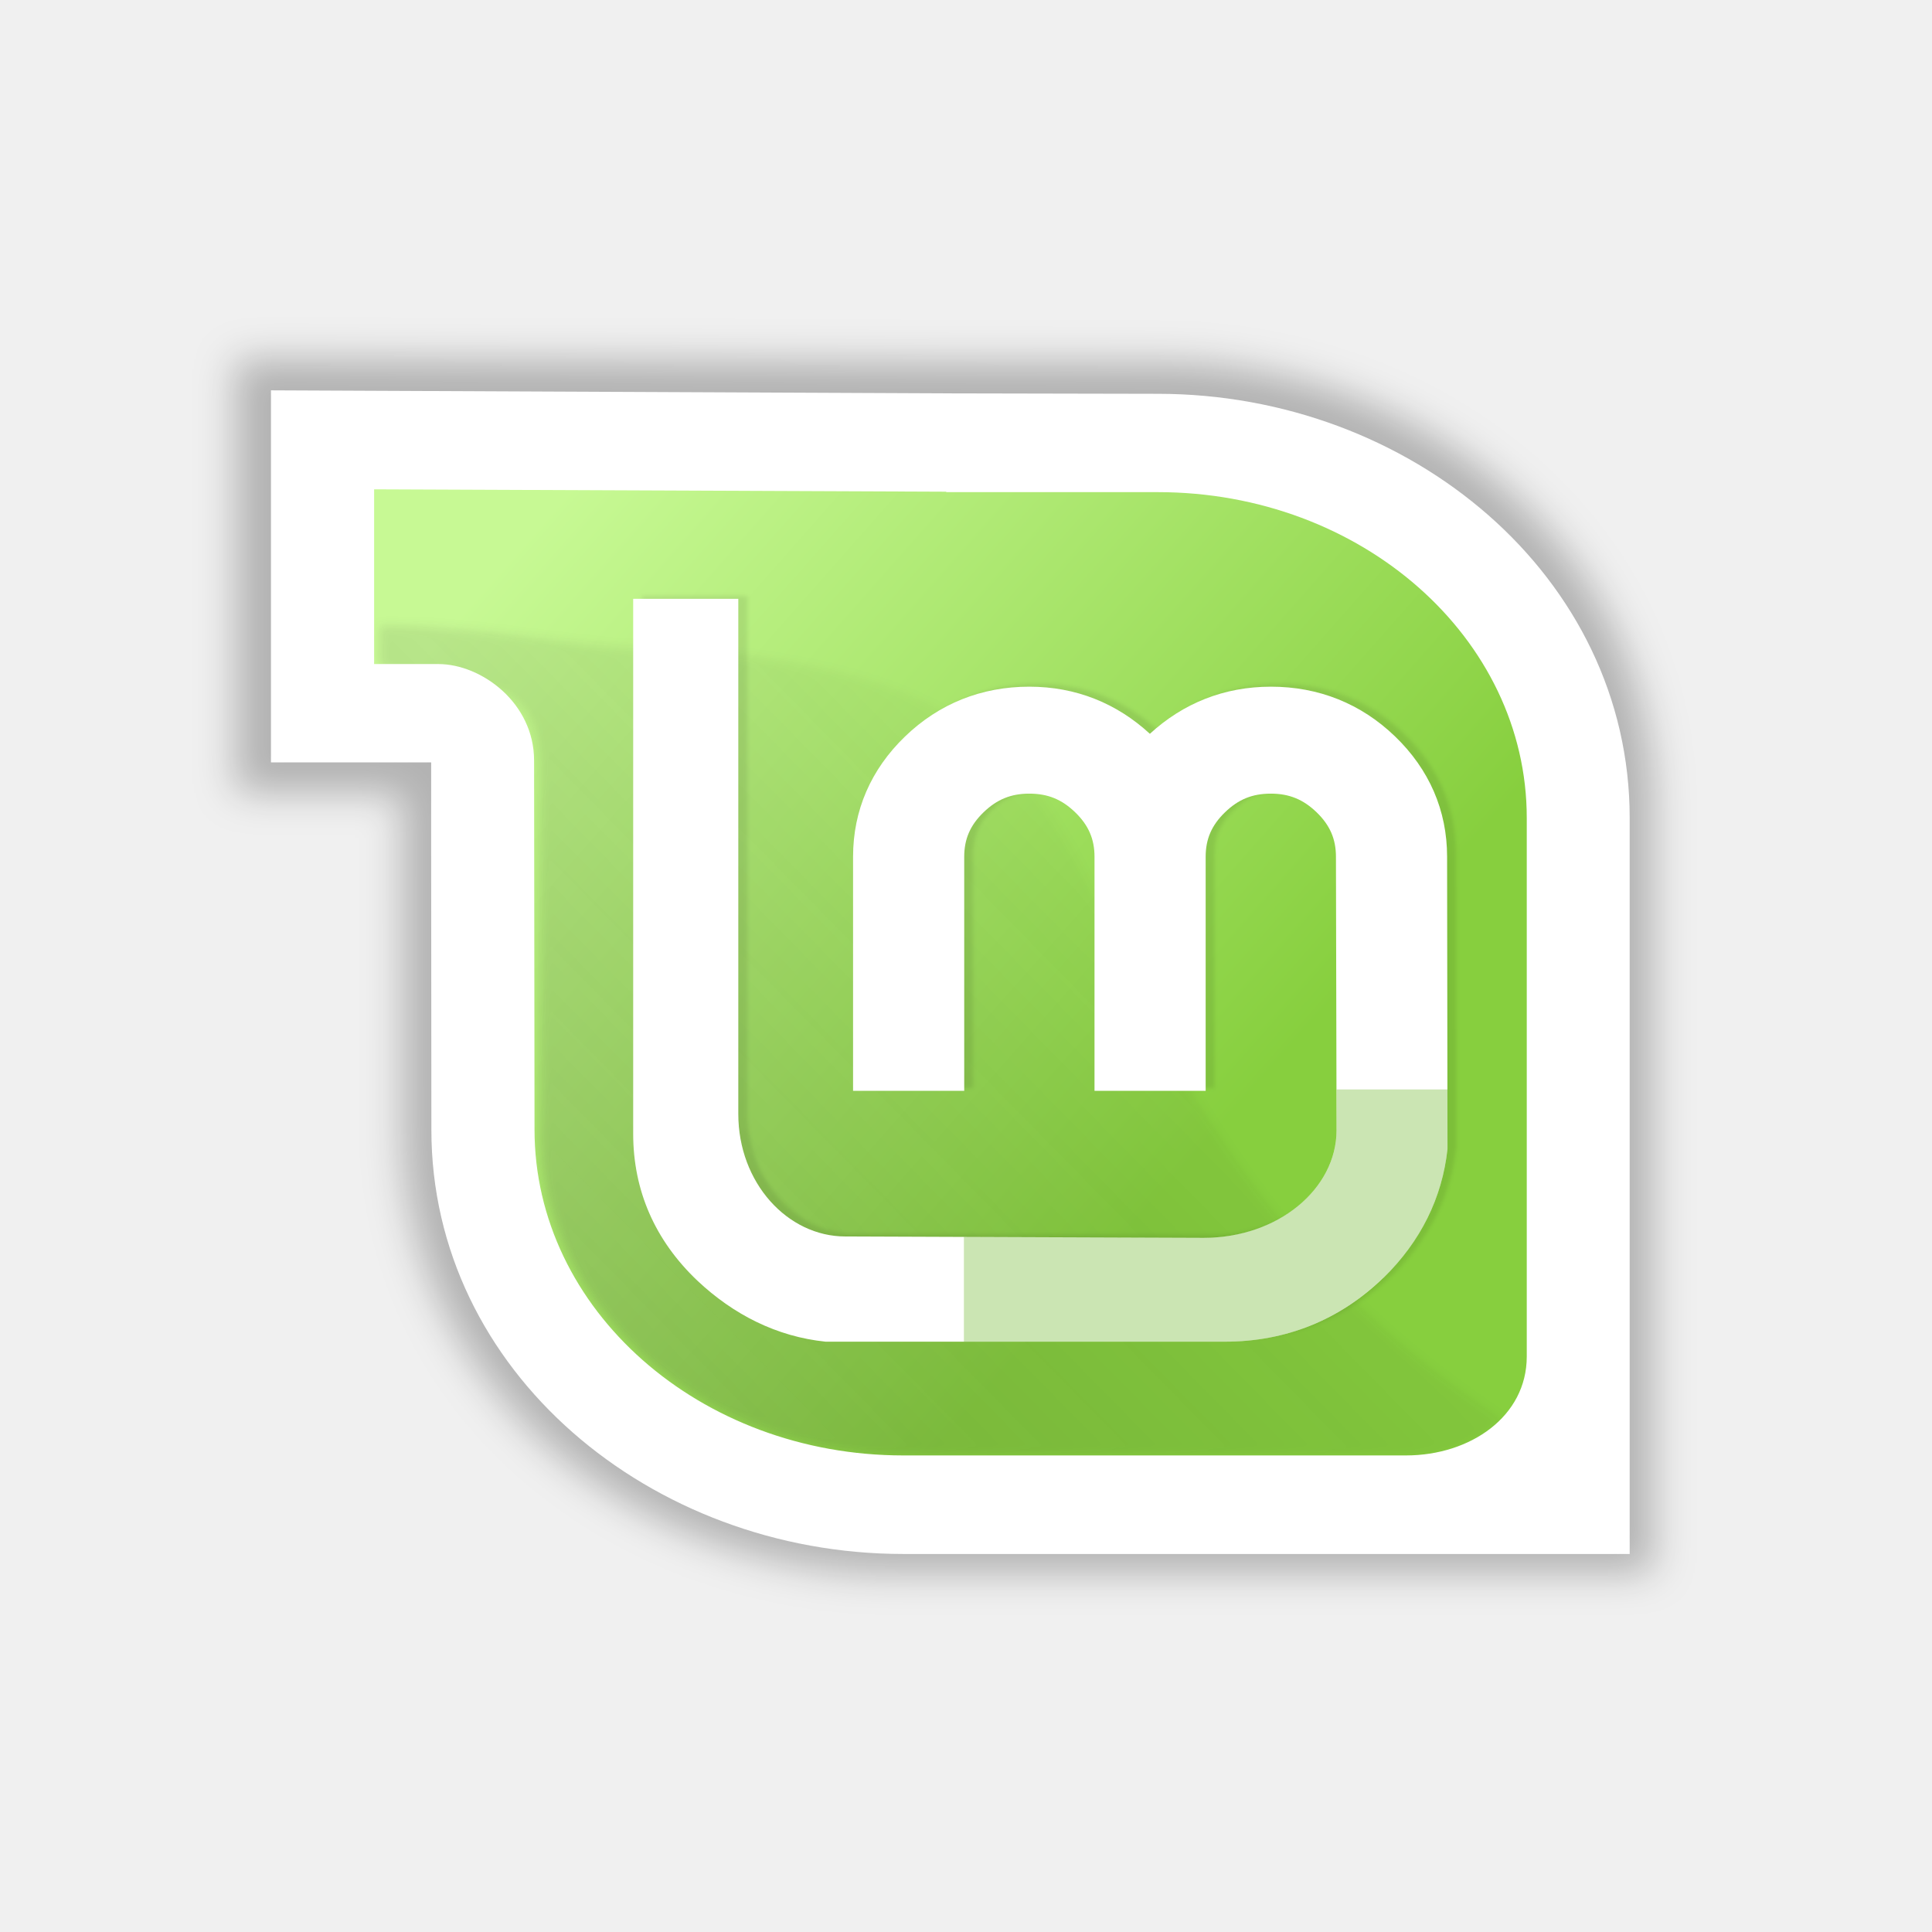
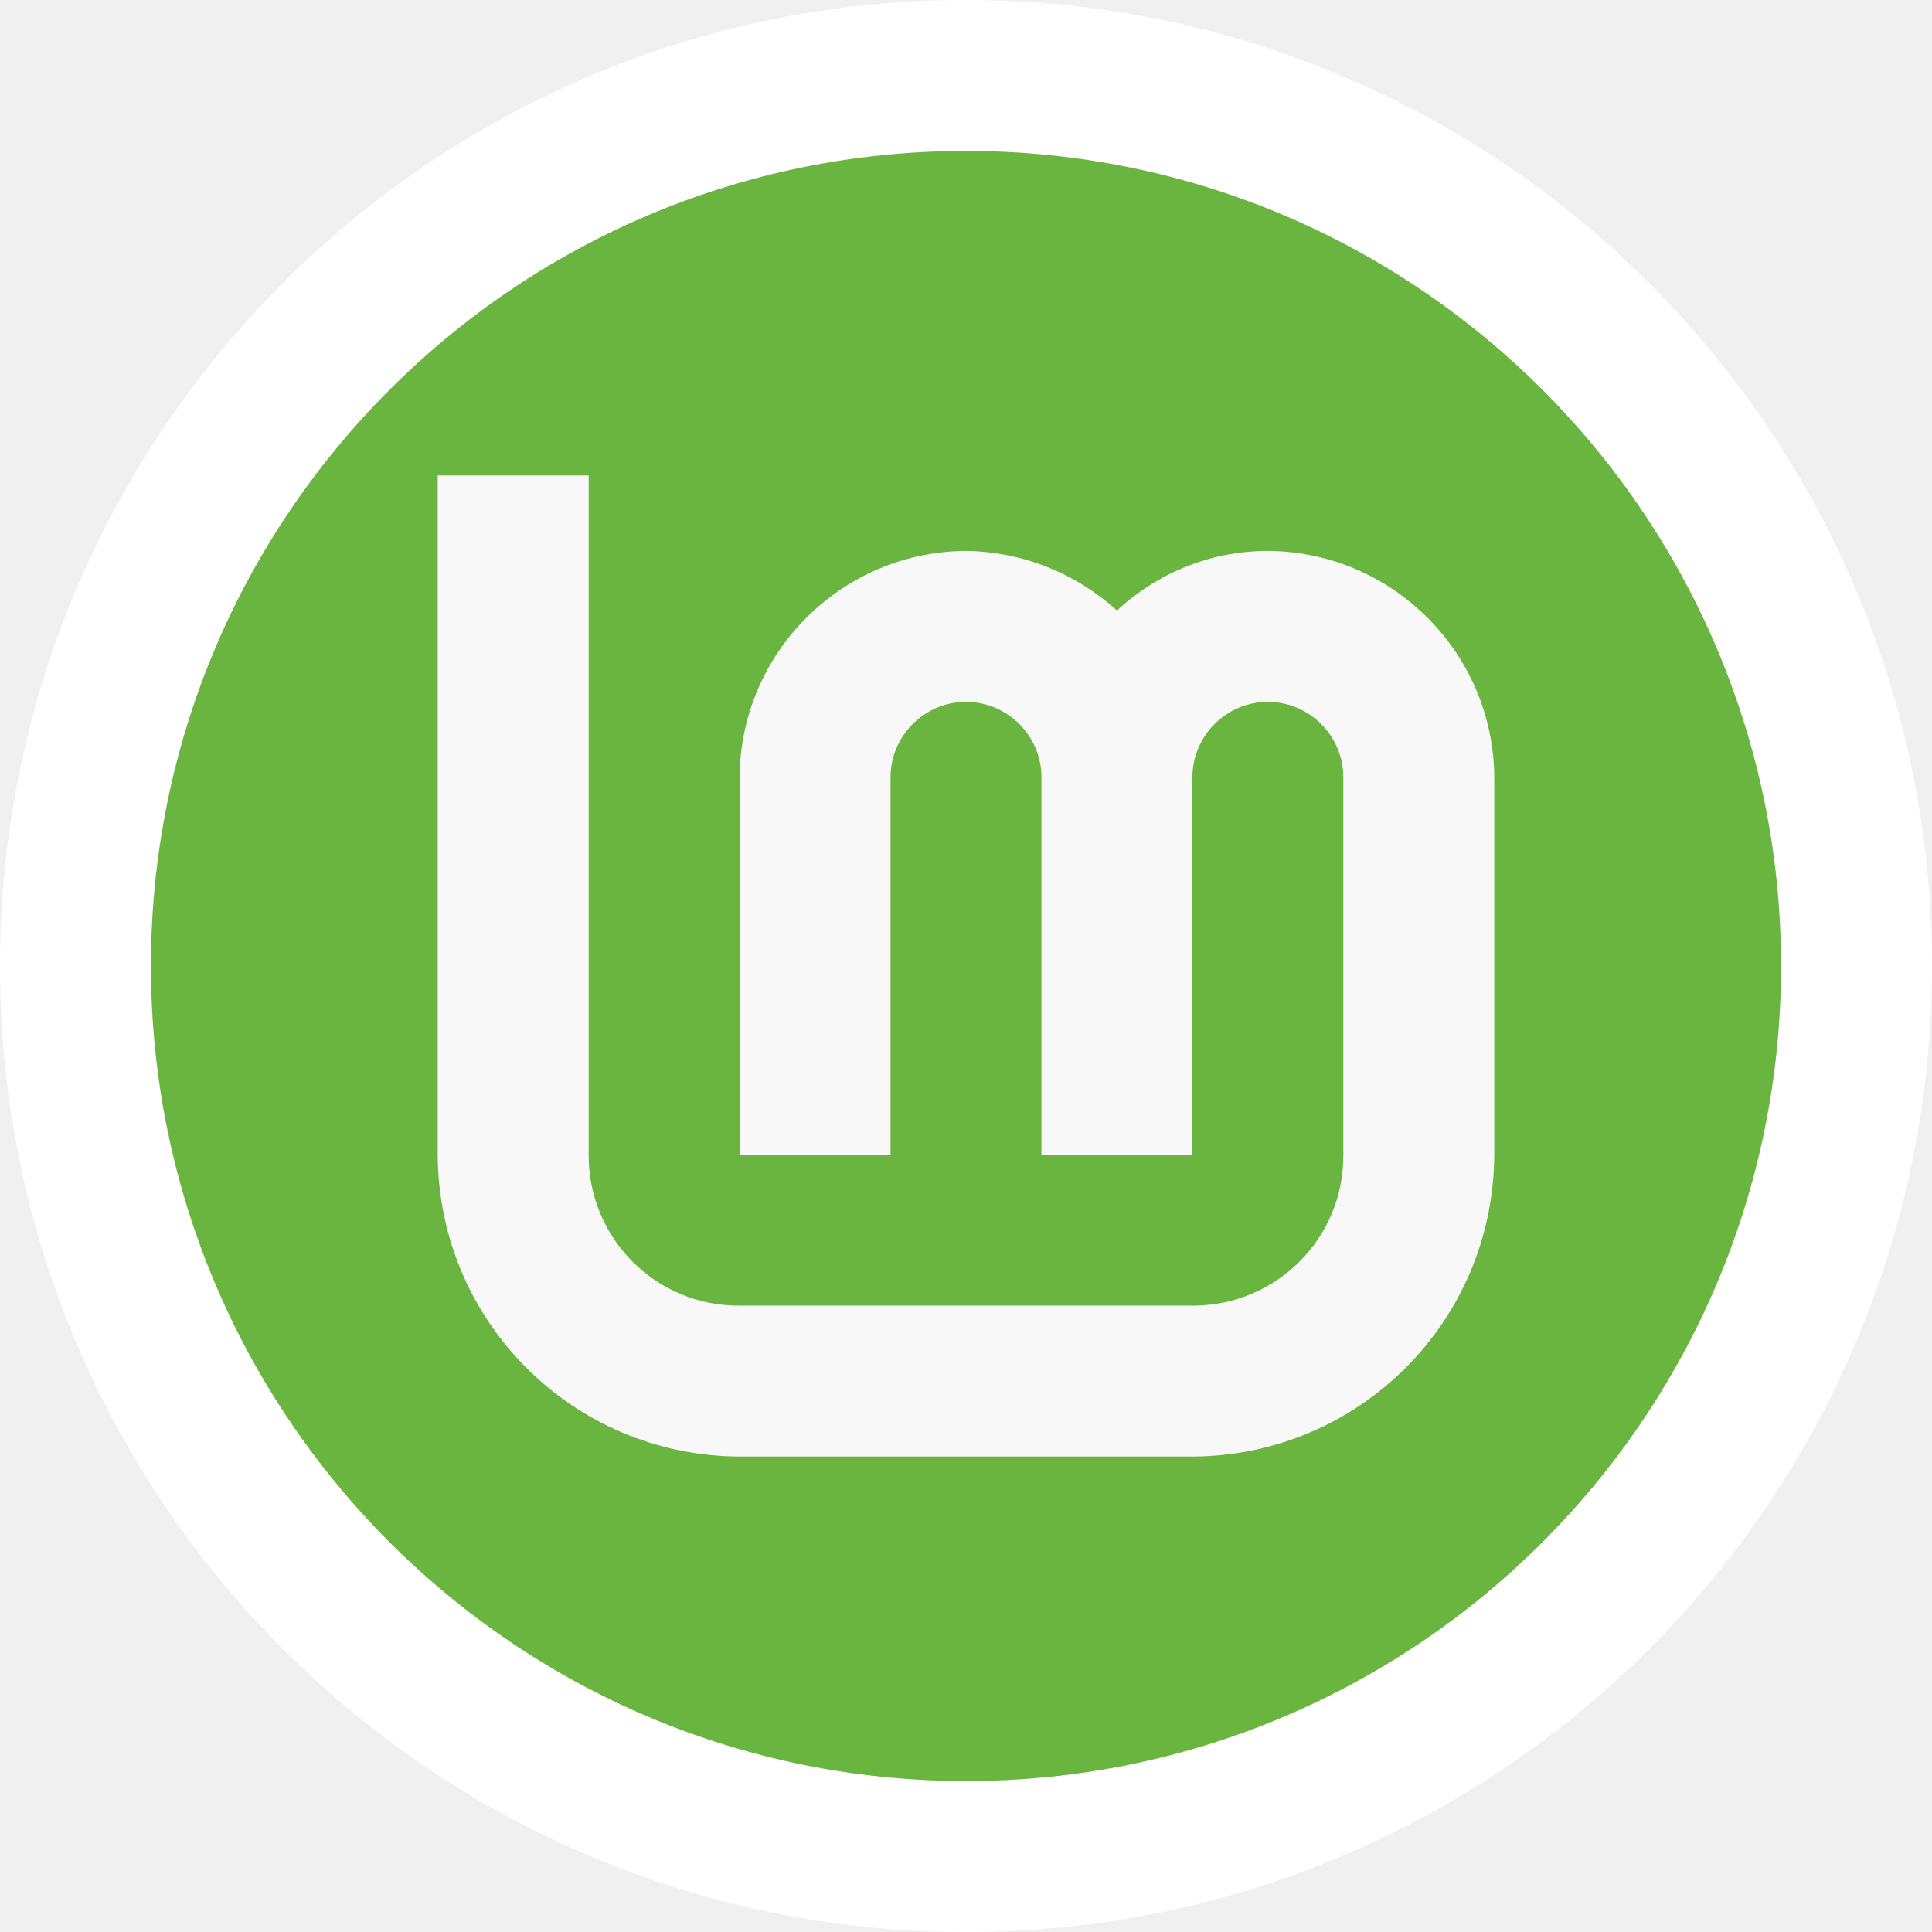
- <svg xmlns="http://www.w3.org/2000/svg" xmlns:xlink="http://www.w3.org/1999/xlink" width="128" height="128" viewBox="0 0 128 128" version="1.1" id="svg17226">
-   <defs id="defs17220">
-     <linearGradient id="_Linear1" x1="0" y1="0" x2="1" y2="0" gradientUnits="userSpaceOnUse" gradientTransform="matrix(137.32,719.201,-719.201,137.32,-12.7656,-459.807)">
-       <stop offset="0%" style="stop-color:#fff;stop-opacity:1" id="stop9052" />
-       <stop offset="34%" style="stop-color:#fff;stop-opacity:1" id="stop9054" />
-       <stop offset="51%" style="stop-color:#bebdf3;stop-opacity:1" id="stop9056" />
-       <stop offset="75%" style="stop-color:#867fb7;stop-opacity:1" id="stop9058" />
-       <stop offset="87%" style="stop-color:#9f99c7;stop-opacity:1" id="stop9060" />
-       <stop offset="100%" style="stop-color:#524c76;stop-opacity:1" id="stop9062" />
-     </linearGradient>
-     <linearGradient id="_Linear2" x1="0" y1="0" x2="1" y2="0" gradientUnits="userSpaceOnUse" gradientTransform="matrix(-41.4782,-185.977,185.977,-41.4782,156.163,202.263)">
-       <stop offset="0%" style="stop-color:#fff;stop-opacity:1" id="stop9065" />
-       <stop offset="34%" style="stop-color:#fff;stop-opacity:1" id="stop9067" />
-       <stop offset="51%" style="stop-color:#bebbdb;stop-opacity:1" id="stop9069" />
-       <stop offset="75%" style="stop-color:#928bbe;stop-opacity:1" id="stop9071" />
-       <stop offset="87%" style="stop-color:#9f99c7;stop-opacity:1" id="stop9073" />
-       <stop offset="100%" style="stop-color:#524c76;stop-opacity:1" id="stop9075" />
-     </linearGradient>
-     <radialGradient id="_Radial3" cx="0" cy="0" r="1" gradientUnits="userSpaceOnUse" gradientTransform="matrix(36.9132,0,0,28.2927,107.505,89.2005)">
-       <stop offset="0%" style="stop-color:#fff;stop-opacity:1" id="stop9078" />
-       <stop offset="34%" style="stop-color:#fff;stop-opacity:1" id="stop9080" />
-       <stop offset="51%" style="stop-color:#bebbdb;stop-opacity:1" id="stop9082" />
-       <stop offset="75%" style="stop-color:#928bbe;stop-opacity:1" id="stop9084" />
-       <stop offset="87%" style="stop-color:#9f99c7;stop-opacity:1" id="stop9086" />
-       <stop offset="100%" style="stop-color:#524c76;stop-opacity:1" id="stop9088" />
-     </radialGradient>
-     <radialGradient id="_Radial4" cx="0" cy="0" r="1" gradientUnits="userSpaceOnUse" gradientTransform="matrix(-5.06038,321.086,-273.845,-4.31164,23.522,98.2549)">
-       <stop offset="0%" style="stop-color:#fff;stop-opacity:1" id="stop9091" />
-       <stop offset="34%" style="stop-color:#fff;stop-opacity:1" id="stop9093" />
-       <stop offset="51%" style="stop-color:#bebbdb;stop-opacity:1" id="stop9095" />
-       <stop offset="75%" style="stop-color:#928bbe;stop-opacity:1" id="stop9097" />
-       <stop offset="87%" style="stop-color:#9f99c7;stop-opacity:1" id="stop9099" />
-       <stop offset="100%" style="stop-color:#524c76;stop-opacity:1" id="stop9101" />
-     </radialGradient>
-     <filter style="color-interpolation-filters:sRGB" id="filter3573">
-       <feGaussianBlur id="feGaussianBlur3575" stdDeviation="1.628" />
-     </filter>
-     <linearGradient x1="61.429" y1="362.143" x2="116.429" y2="408.571" id="linearGradient3538" xlink:href="#linearGradient3312" gradientUnits="userSpaceOnUse" gradientTransform="matrix(2.684162,0,0,2.684162,-89.86586,-904.3234)" />
-     <linearGradient id="linearGradient3312">
-       <stop id="stop3314" style="stop-color:#c7f994;stop-opacity:1" offset="0" />
-       <stop id="stop3316" style="stop-color:#87cf3e;stop-opacity:1" offset="1" />
-     </linearGradient>
-     <linearGradient x1="70.492" y1="416.389" x2="113.642" y2="375.88" id="linearGradient4136" xlink:href="#linearGradient3431" gradientUnits="userSpaceOnUse" gradientTransform="translate(0,80)" spreadMethod="pad" />
-     <linearGradient id="linearGradient3431">
-       <stop id="stop3433" style="stop-color:#3d3d3d;stop-opacity:1" offset="0" />
-       <stop id="stop3435" style="stop-color:#000000;stop-opacity:0.114" offset="1" />
-     </linearGradient>
-     <filter style="color-interpolation-filters:sRGB" id="filter3291">
-       <feGaussianBlur id="feGaussianBlur3293" stdDeviation="0.401" />
-     </filter>
-     <filter style="color-interpolation-filters:sRGB" id="filter3546">
-       <feGaussianBlur id="feGaussianBlur3548" stdDeviation="0.16" />
-     </filter>
-   </defs>
-   <g id="layer1" transform="translate(0,-994.5197)">
-     <g transform="matrix(0.3196532,0,0,0.305369,7.19284,1013.532)" id="g978" style="stroke-width:3.201">
-       <path d="m 331.79,510.933 c -21.29,0 -39.766,-16.14 -39.766,-37.411 l -0.019,-21.992 v -6.586 h -13.498 v -36.651 l 56.92,0.268 17.806,0.038 c 21.309,0 39.766,16.121 39.766,37.411 v 64.923 h -61.209 v 0 0 z" transform="matrix(2.565282,0,0,2.565282,-688.0717,-1031.716)" id="path964" style="display:inline;overflow:visible;visibility:visible;opacity:0.26;fill:#000000;fill-opacity:1;fill-rule:evenodd;stroke:none;stroke-width:3.201;marker:none;filter:url(#filter3573);enable-background:accumulate" />
-       <path d="m 299.932,235.716 c 0,-36.207 0,-121.62 0,-121.62 0,-40.632 -35.633,-73.569 -79.597,-73.569 h -45.631 v -0.098 L 51.288,39.89 v 44.375 c 0,0 10.077,0 18.945,0 13.224,0 15.56,9.129 15.56,21.764 l 0.098,78.45 c 0,40.632 35.633,73.569 79.548,73.569 h 108.428 c 13.901,0 26.064,-8.803 26.064,-22.332 z" id="path966" style="display:inline;fill:url(#linearGradient3538);fill-opacity:1;fill-rule:evenodd;stroke-width:7.873" />
-       <path d="m 142.938,500.531 c -10.752,-7.409 -18.367,-15.92 -24.781,-27.188 -12.644,-23.358 -9.688,-34.953 -41,-37.688 -9.036,0 -15.051,-2 -24.562,-2 v 3.312 c 10e-7,10e-6 3.759,1.907 7.062,1.907 4.927,1e-5 5.781,3.418 5.781,8.125 l 0.031,29.155 c -3e-6,15.138 13.295,27.406 29.656,27.406 H 135.5 c 2.964,0 5.626,-1.168 7.438,-3.031 z" transform="matrix(2.578982,0,0,2.578982,-79.46312,-1044.87)" id="path968" style="display:inline;opacity:0.175;fill:url(#linearGradient4136);fill-opacity:1;fill-rule:nonzero;stroke-width:3.201;filter:url(#filter3291)" />
-       <path d="m 105.518,438.54 c -3.837,0 -7.246,1.424 -9.985,4.191 -2.738,2.765 -4.175,6.218 -4.175,10.114 v 19.695 h 8.933 V 452.846 c 0,-1.493 0.487,-2.661 1.554,-3.738 1.07,-1.081 2.203,-1.57 3.674,-1.57 1.502,0 2.618,0.487 3.69,1.57 1.066,1.077 1.554,2.245 1.554,3.738 v 19.695 h 8.933 V 452.846 c 0,-1.493 0.487,-2.661 1.554,-3.738 1.072,-1.083 2.188,-1.57 3.69,-1.57 1.471,0 2.604,0.489 3.674,1.57 1.066,1.077 1.554,2.245 1.554,3.738 l 0.049,23.012 c 0,4.909 -4.675,9.046 -10.681,9.046 l -28.806,-0.113 c -4.635,0 -8.593,-4.511 -8.593,-10.309 v -43.335 h -8.447 v 45.002 c 0,4.775 1.747,8.962 5.146,12.348 2.905,2.868 6.399,4.564 10.325,4.984 v 0.162 h 32.074 c 4.929,0 9.259,-1.833 12.752,-5.389 h 0.016 c 2.971,-3.052 4.708,-6.71 5.13,-10.826 l -0.032,-24.582 c 0,-3.896 -1.437,-7.349 -4.175,-10.114 -2.739,-2.767 -6.148,-4.191 -9.985,-4.191 -3.766,0 -7.061,1.4 -9.726,3.965 -2.657,-2.56 -5.929,-3.965 -9.694,-3.965 z" transform="matrix(2.578982,0,0,2.578982,-79.46312,-1044.87)" id="path970" style="display:inline;overflow:visible;visibility:visible;fill:#000000;fill-opacity:0.08;fill-rule:evenodd;stroke:none;stroke-width:15.257;marker:none;filter:url(#filter3546);enable-background:accumulate" />
-       <path d="m 190.827,86.722 c -9.895,0 -18.687,3.674 -25.751,10.81 -7.061,7.132 -10.768,16.036 -10.768,26.084 v 50.792 h 23.038 v -50.792 c 0,-3.851 1.257,-6.863 4.007,-9.641 2.759,-2.787 5.68,-4.048 9.474,-4.048 3.873,0 6.751,1.255 9.516,4.048 2.75,2.778 4.007,5.789 4.007,9.641 v 50.792 h 23.038 v -50.792 c 0,-3.851 1.257,-6.863 4.007,-9.641 2.765,-2.793 5.643,-4.048 9.516,-4.048 3.793,0 6.715,1.262 9.474,4.048 2.75,2.778 4.007,5.789 4.007,9.641 l 0.125,59.348 c 0,12.66 -12.056,23.33 -27.545,23.33 l -74.289,-0.292 c -11.953,0 -22.162,-11.634 -22.162,-26.585 V 67.655 H 108.734 V 183.715 c 0,12.314 4.506,23.112 13.272,31.844 7.492,7.395 16.503,12.189 26.627,13.272 l 82.72,-2e-4 c 12.711,0 23.878,-4.726 32.887,-13.898 h 0.042 c 7.662,-7.872 12.142,-17.305 13.23,-27.921 l -0.083,-63.396 c 0,-10.048 -3.707,-18.952 -10.768,-26.084 -7.064,-7.136 -15.856,-10.81 -25.751,-10.81 -9.713,0 -18.211,3.612 -25.083,10.225 -6.852,-6.603 -15.291,-10.225 -25,-10.225 z" id="path972" style="display:inline;overflow:visible;visibility:visible;fill:#ffffff;fill-opacity:1;fill-rule:evenodd;stroke:none;stroke-width:7.873;marker:none;enable-background:accumulate" />
-       <path d="m 177.279,206.079 v 22.752 h 54.113 c 12.711,0 23.812,-4.741 32.821,-13.913 h 0.077 c 7.662,-7.872 12.132,-17.286 13.221,-27.902 v -12.913 h -22.983 v 8.839 c 0,12.66 -12.029,23.29 -27.518,23.29 l -49.732,-0.154 z" id="path974" style="display:inline;overflow:visible;visibility:visible;opacity:0.3;fill:#52a800;fill-opacity:1;fill-rule:evenodd;stroke:none;stroke-width:7.873;marker:none;enable-background:accumulate" />
-       <path d="m 164.718,274.89 c -52.367,0 -97.811,-39.699 -97.811,-92.019 l -0.047,-63.528 V 103.143 H 33.66 V 22.426 l 140.006,0.659 43.796,0.094 c 52.414,0 97.811,39.652 97.811,92.019 V 274.89 H 164.719 v 0 0 z m 129.222,-42.837 c 0,-34.788 0,-116.854 0,-116.854 0,-39.04 -34.236,-70.686 -76.478,-70.686 h -43.843 v -0.094 L 55.04,43.901 v 37.91 c 0,0 4.763,0 13.283,0 9.018,0 19.87,8.475 19.87,20.911 l 0.094,80.103 c 0,39.04 34.236,70.686 76.431,70.686 h 104.179 c 13.356,0 25.043,-8.458 25.043,-21.457 z" id="path976" style="display:inline;overflow:visible;visibility:visible;fill:#ffffff;fill-opacity:1;fill-rule:evenodd;stroke:none;stroke-width:7.873;marker:none;enable-background:accumulate" />
-     </g>
+ <svg xmlns="http://www.w3.org/2000/svg" version="1.1" id="Layer_1" x="0px" y="0px" viewBox="0 0 256 256" style="enable-background:new 0 0 256 256;" xml:space="preserve">
+   <style type="text/css">
+ 	.st0{fill:#FFFFFF;}
+ 	.st1{fill:#69B53F;}
+ 	.st2{fill:#F8F8F8;}
+ </style>
+   <g>
+     <circle class="st0" cx="128" cy="128" r="128" />
+     <circle class="st1" cx="128" cy="128" r="108" />
+     <path id="_x3C_Path_x3E_" class="st2" d="M58,63v90c0.1,22.1,17.9,39.9,40,40h60c22.1-0.1,39.9-17.9,40-40v-50   c-0.1-16.5-13.5-29.9-30-30c-7.4,0-14.5,2.8-20,7.9c-5.5-5-12.6-7.8-20-7.9c-16.5,0.1-29.9,13.5-30,30v50h20v-50   c0-5.5,4.5-10,10-10c5.5,0,10,4.5,10,10v50h20v-50c0-5.5,4.5-10,10-10s10,4.5,10,10v50c0.1,11-8.8,19.9-19.7,20c-0.1,0-0.2,0-0.3,0   H98c-11,0.1-19.9-8.8-20-19.7c0-0.1,0-0.2,0-0.3V63H58z" />
  </g>
</svg>
